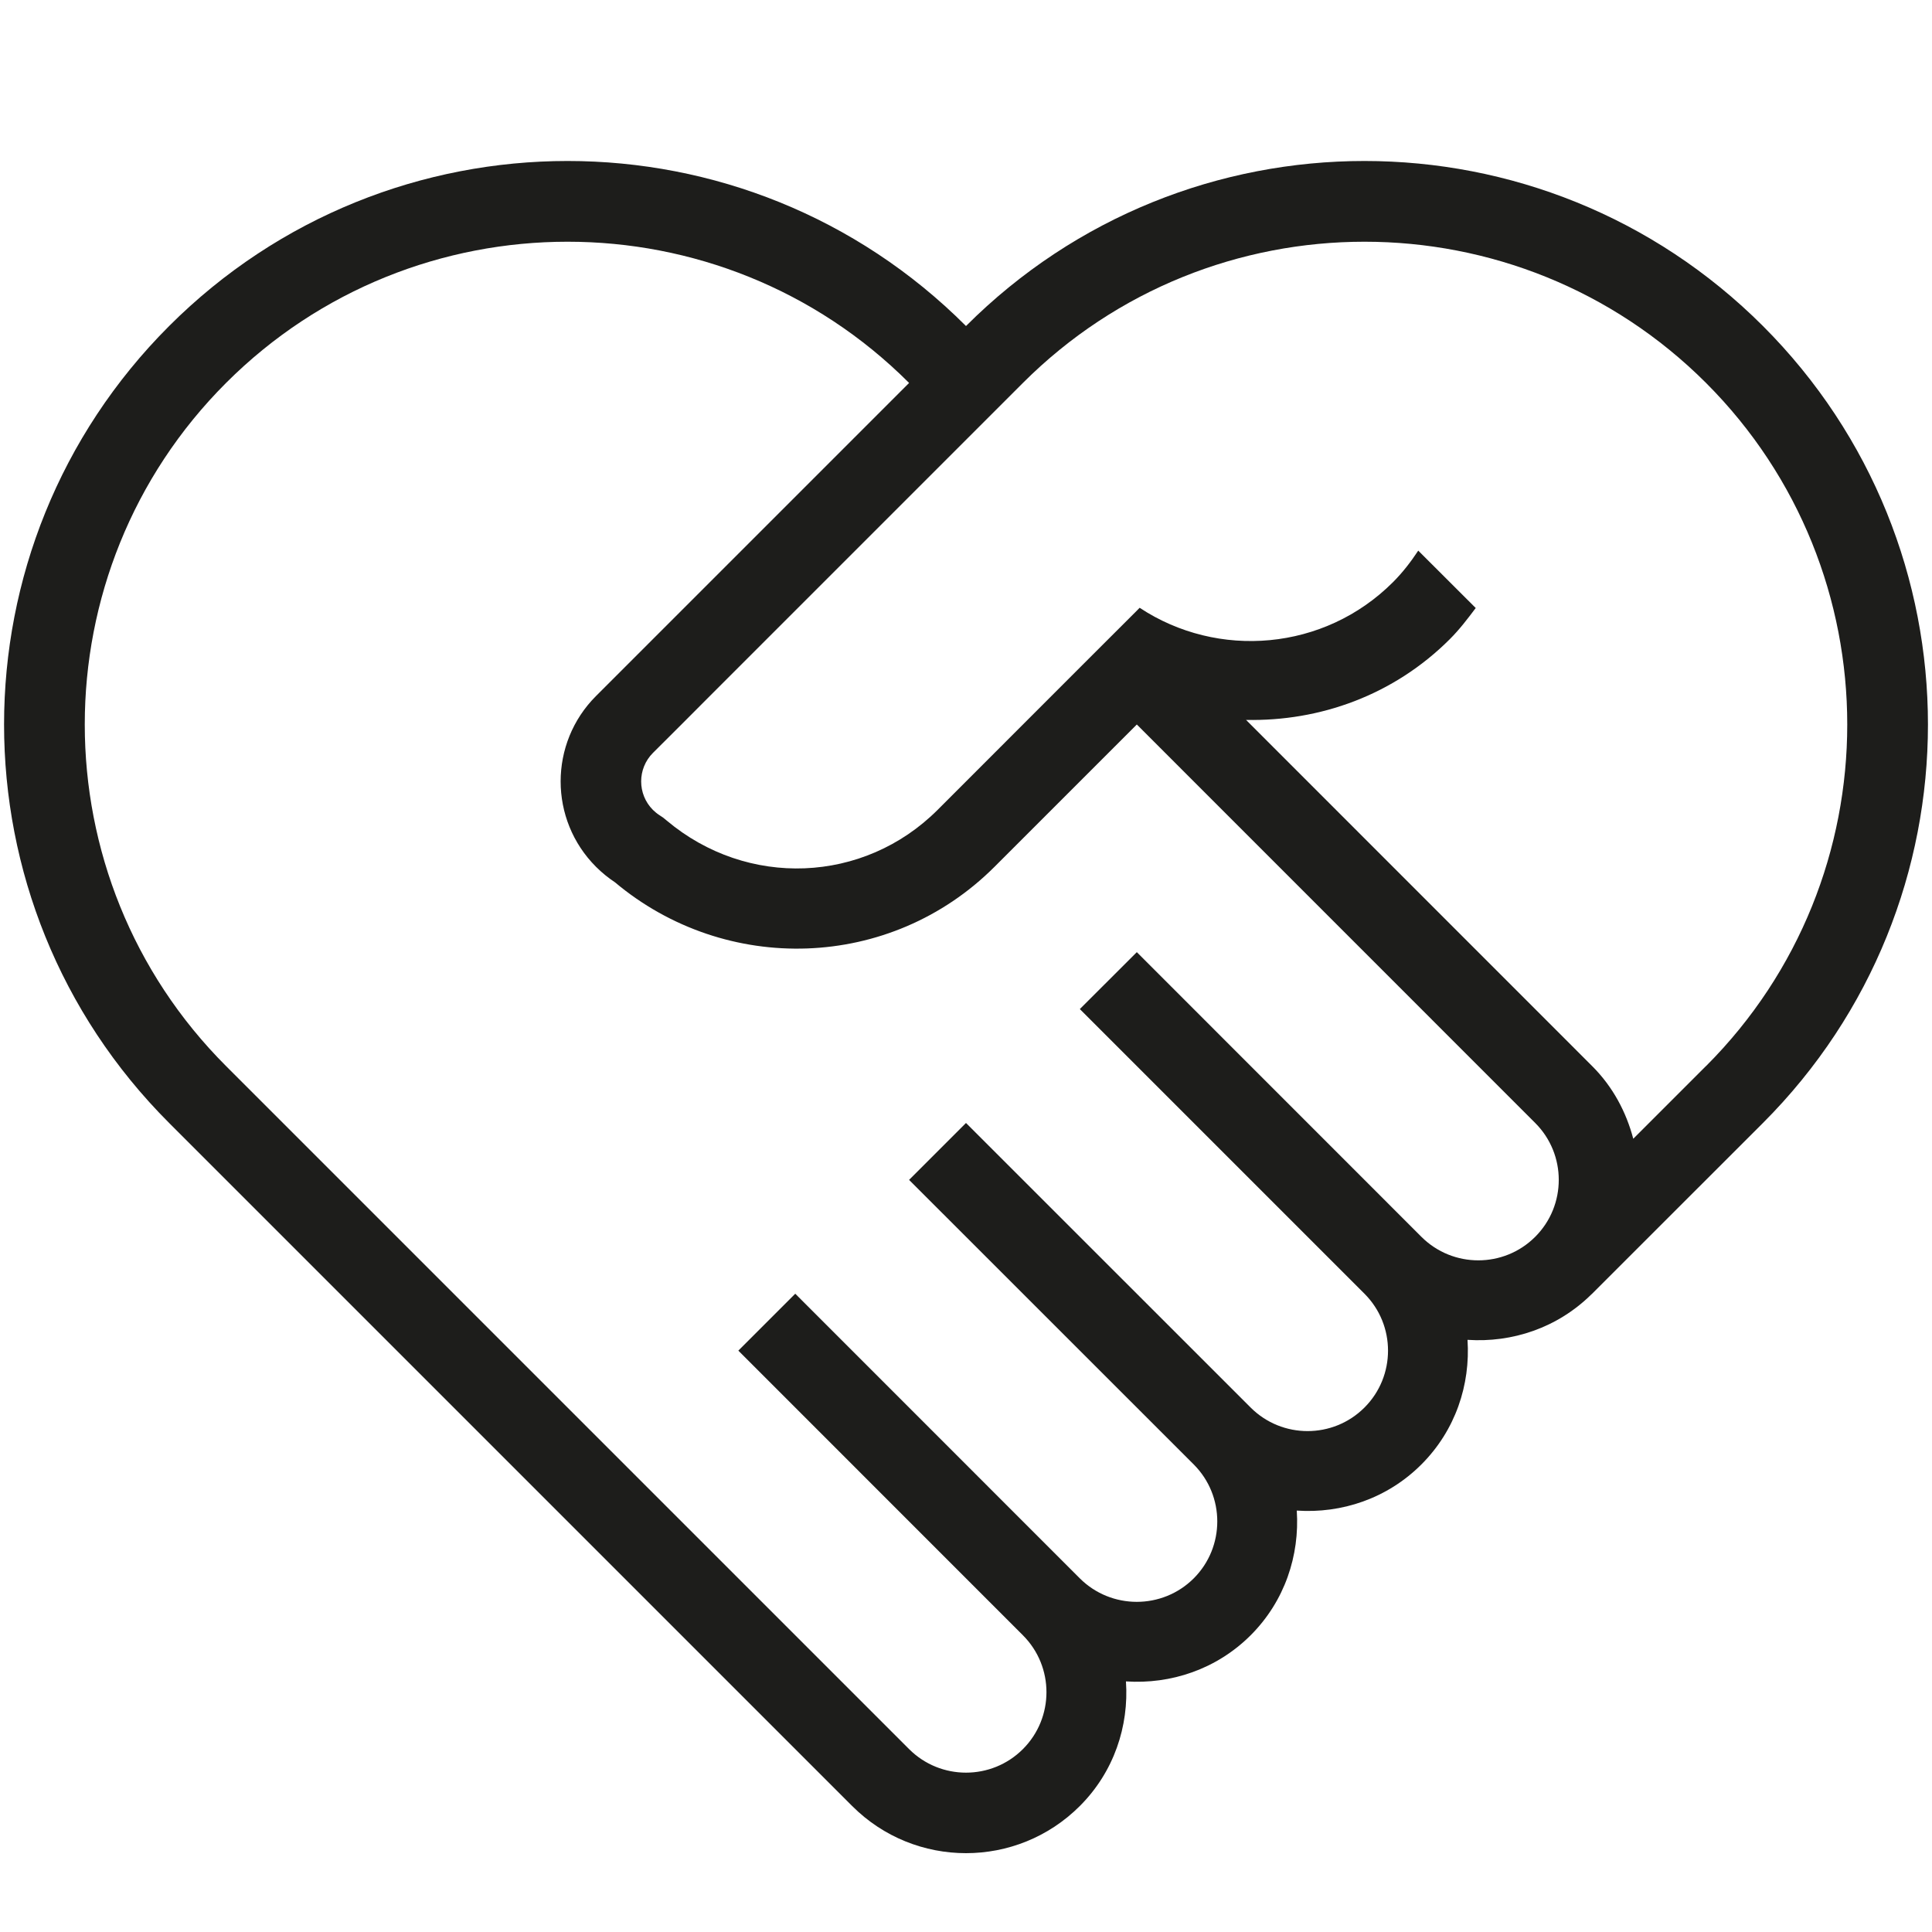
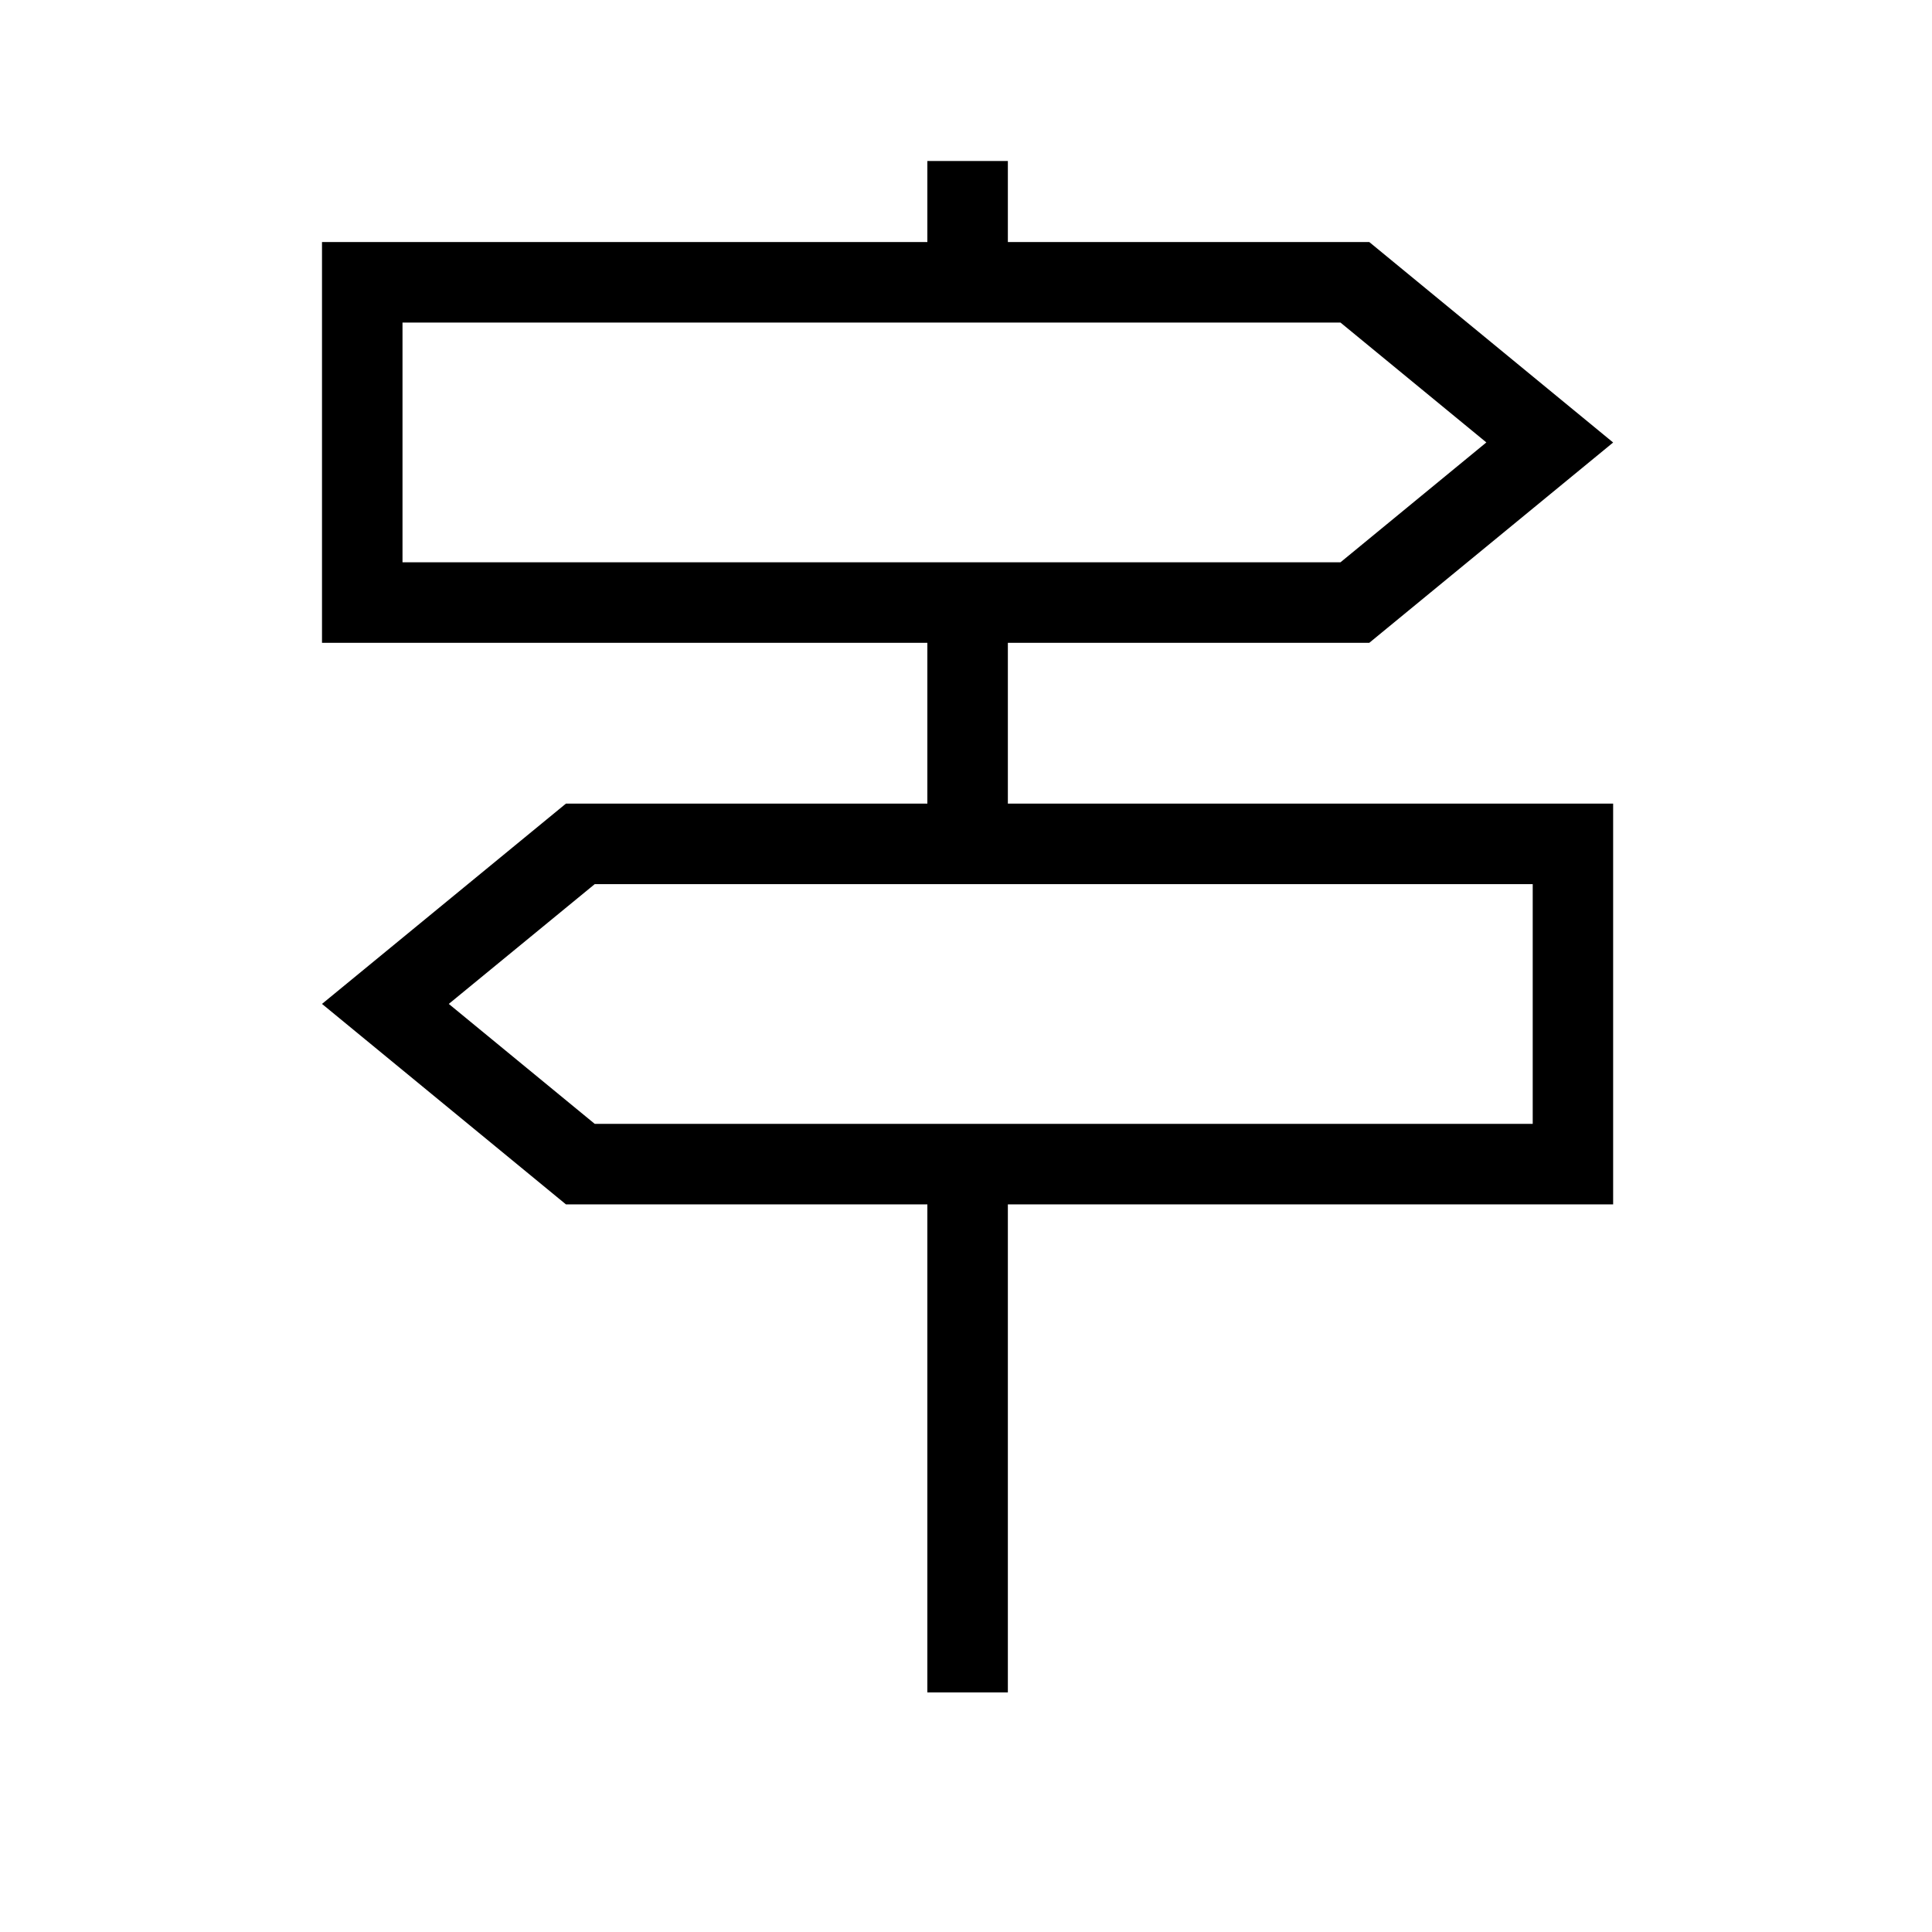
- <svg xmlns="http://www.w3.org/2000/svg" width="24" height="24" viewBox="0 0 24 24">
-   <path fill="#1D1D1B" fill-rule="evenodd" d="M16.95,16.071 C17.34,16.461 17.34,17.095 16.95,17.485 C16.56,17.875 15.926,17.875 15.536,17.485 L12,13.95 L11.293,14.657 L14.829,18.192 C15.219,18.582 15.219,19.217 14.829,19.607 C14.439,19.996 13.804,19.996 13.414,19.607 L9.879,16.071 L9.172,16.778 L12.707,20.314 C13.097,20.704 13.097,21.338 12.707,21.728 C12.317,22.118 11.683,22.118 11.293,21.728 L2.808,13.243 C0.468,10.903 0.468,7.097 2.808,4.757 C5.147,2.418 8.954,2.418 11.293,4.757 L7.404,8.646 C6.818,9.232 6.818,10.182 7.404,10.768 C7.477,10.841 7.556,10.905 7.639,10.96 C9.015,12.115 11.06,12.061 12.354,10.768 L14.122,9 L19.071,13.95 C19.461,14.34 19.461,14.974 19.071,15.364 C18.681,15.754 18.047,15.754 17.657,15.364 L14.122,11.828 L13.414,12.535 L16.95,16.071 Z M21.193,4.757 C23.532,7.097 23.532,10.903 21.193,13.243 C21.191,13.244 21.19,13.245 21.189,13.246 L20.289,14.146 C20.202,13.816 20.037,13.501 19.778,13.243 L15.479,8.943 C16.393,8.962 17.312,8.638 18.011,7.939 C18.132,7.818 18.232,7.686 18.332,7.553 L17.618,6.84 C17.527,6.978 17.425,7.111 17.304,7.232 C16.45,8.086 15.128,8.192 14.157,7.55 L14.122,7.586 L13.45,8.257 L13.414,8.293 L11.647,10.061 C10.73,10.977 9.284,11.035 8.283,10.194 L8.238,10.157 L8.19,10.125 C8.162,10.107 8.136,10.085 8.111,10.061 C7.916,9.866 7.916,9.548 8.111,9.353 L8.465,9 L8.818,8.646 L9.525,7.939 L12.707,4.757 C15.047,2.418 18.853,2.418 21.193,4.757 Z M21.9,4.05 C19.166,1.317 14.734,1.316 12,4.05 C9.267,1.316 4.834,1.317 2.101,4.05 C-0.633,6.784 -0.633,11.216 2.101,13.95 L10.586,22.435 C11.367,23.216 12.633,23.216 13.414,22.435 C13.839,22.01 14.025,21.442 13.987,20.887 C14.543,20.924 15.111,20.738 15.536,20.314 C15.961,19.889 16.146,19.321 16.109,18.765 C16.664,18.803 17.232,18.617 17.657,18.192 C18.082,17.767 18.267,17.2 18.23,16.644 C18.783,16.681 19.347,16.497 19.771,16.077 L19.772,16.077 L21.9,13.95 C24.633,11.216 24.633,6.784 21.9,4.05 Z" />
+ <svg xmlns="http://www.w3.org/2000/svg" width="24px" height="24px" viewBox="0 0 24 24" version="1.1">
+   <g id="Topic-Icons/Begleitung-Lotsen_state-b" stroke="none" stroke-width="1" fill="none" fill-rule="evenodd">
+     <path d="M11.52,2 L11.52,3.007 L4,3.007 L4,7.985 L11.52,7.985 L11.52,9.983 L7.03,9.983 L4,12.471 L7.03,14.961 L11.52,14.961 L11.52,21.024 L12.52,21.024 L12.52,14.961 L20.039,14.961 L20.039,9.983 L12.52,9.983 L12.52,7.985 L17.01,7.985 L20.039,5.497 L17.01,3.007 L12.52,3.007 L12.52,2 L11.52,2 Z M5,4.007 L16.652,4.007 L18.464,5.496 L16.652,6.985 L5,6.985 L5,4.007 Z M5.575,12.471 L7.388,10.983 L19.04,10.983 L19.04,13.961 L7.388,13.961 L5.575,12.471 Z" id="Fill-1" fill="#000000" />
+   </g>
</svg>
